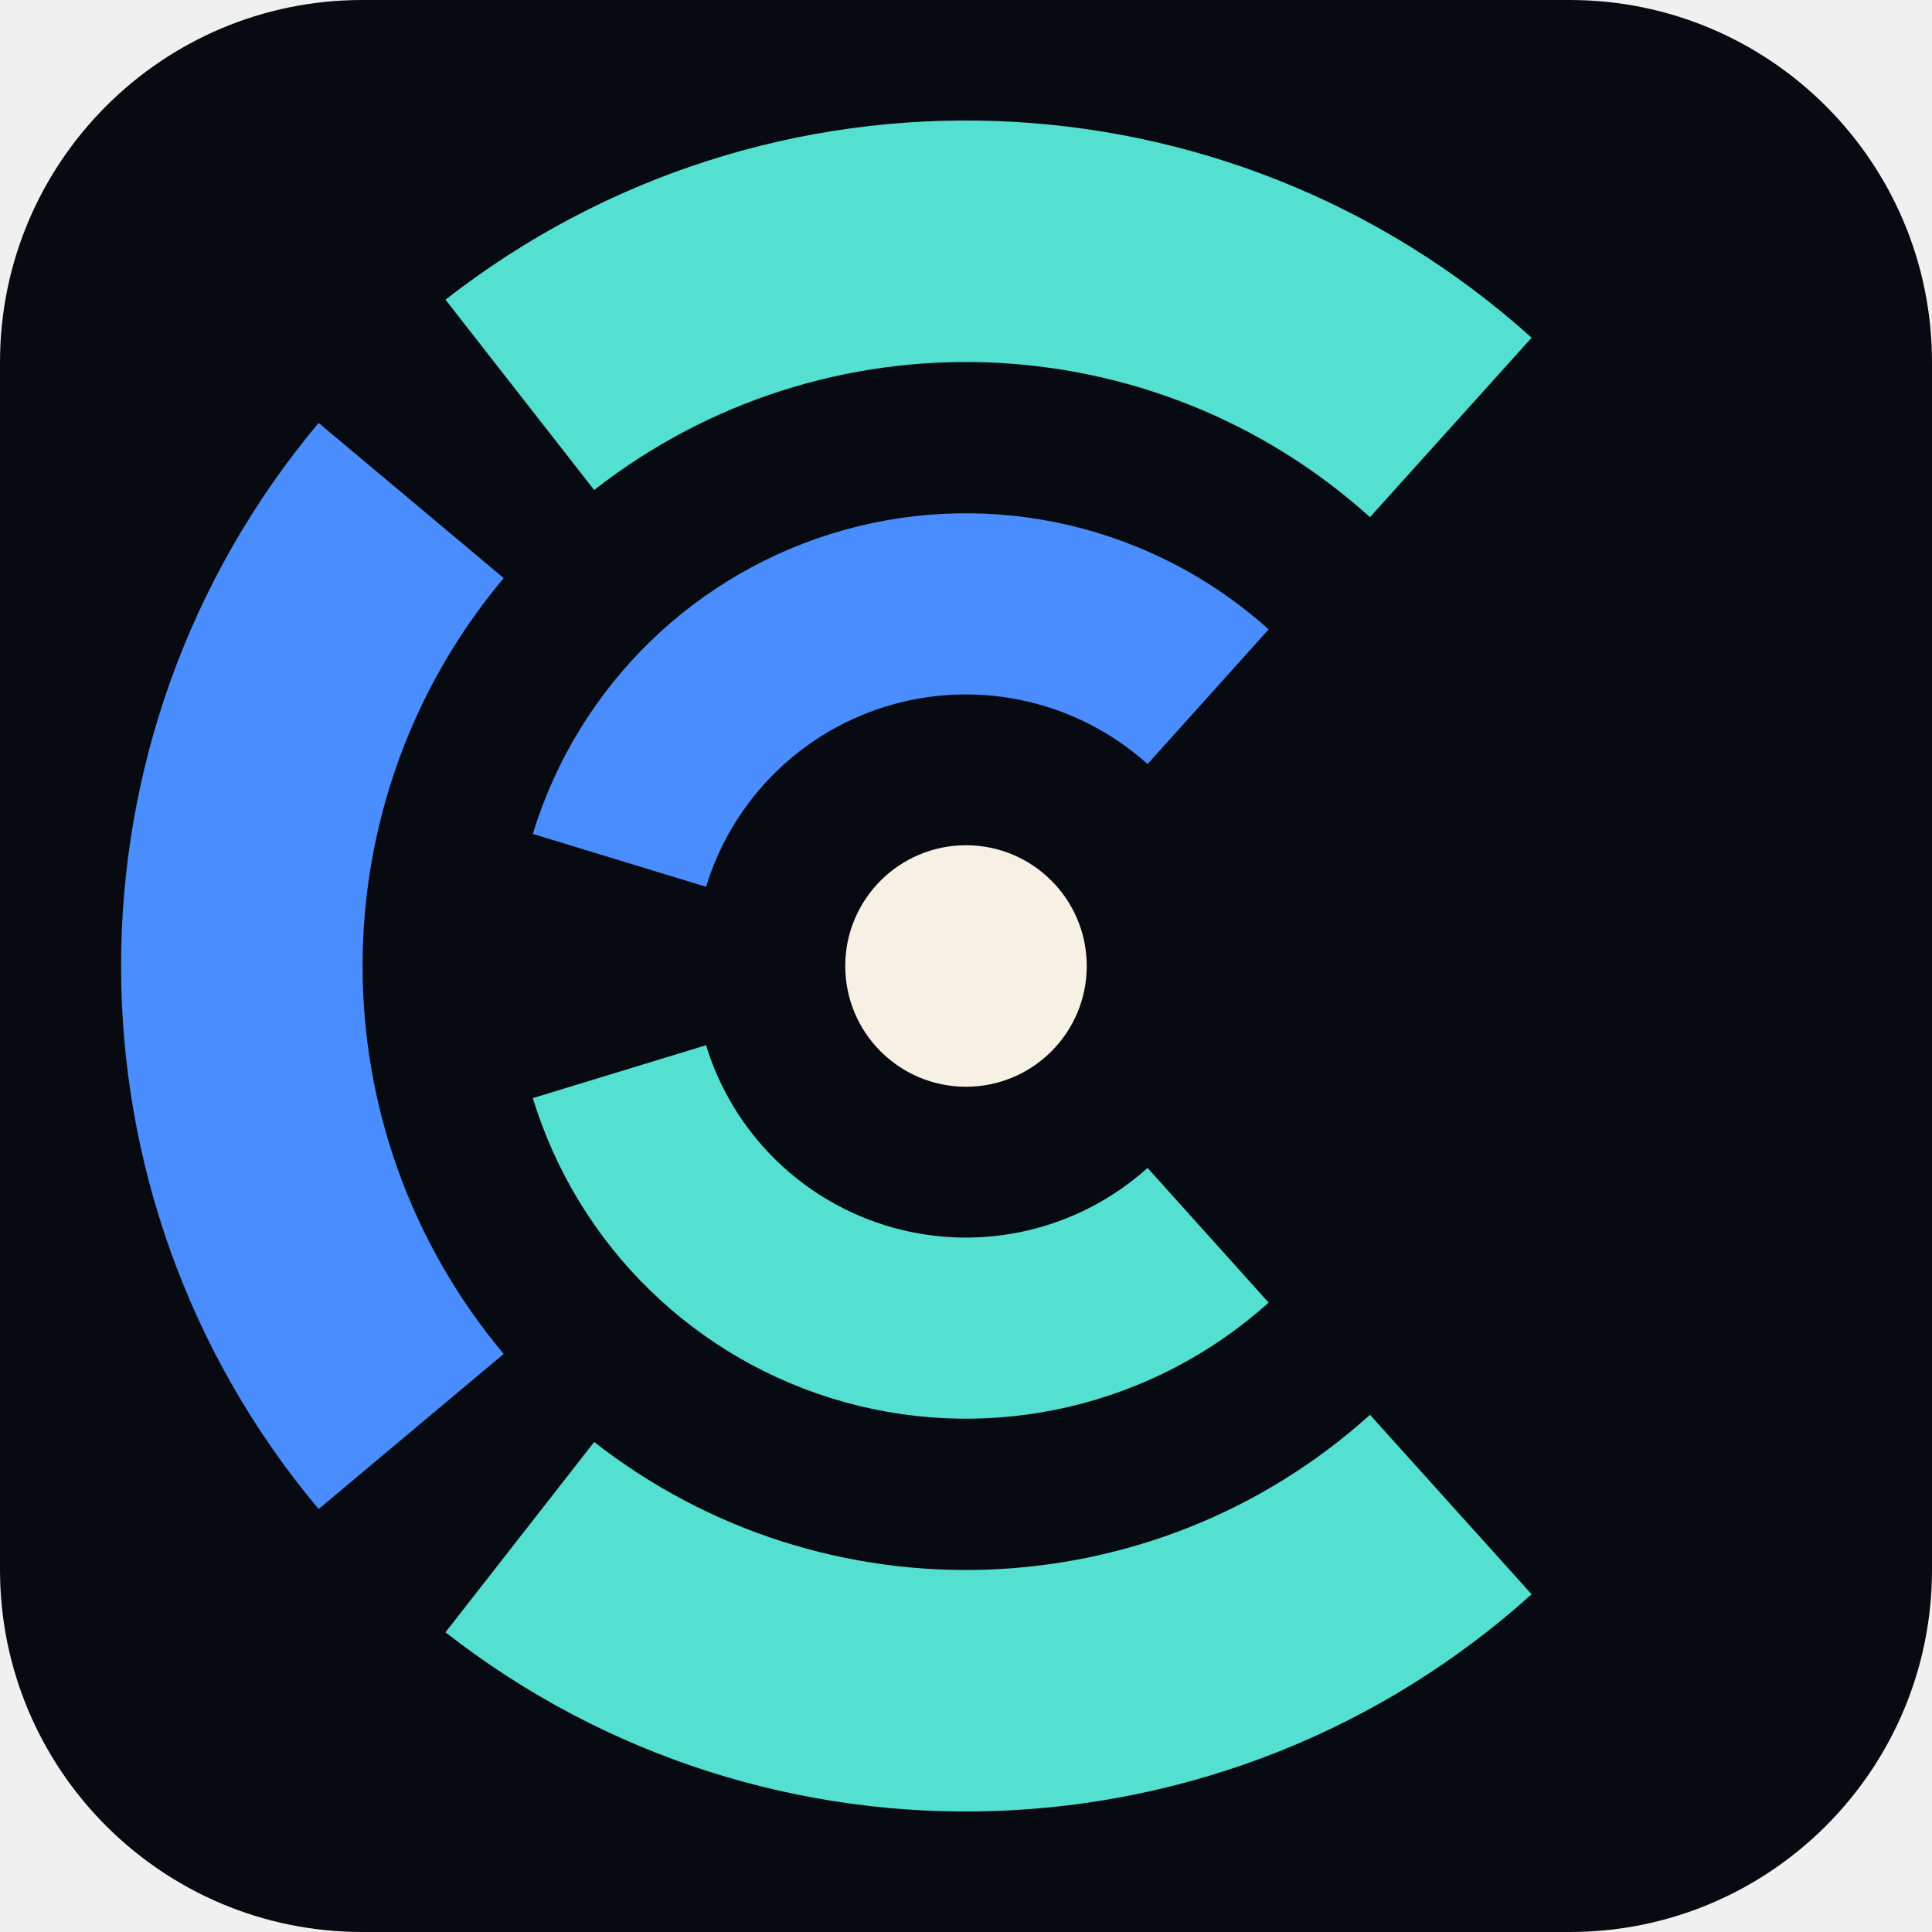
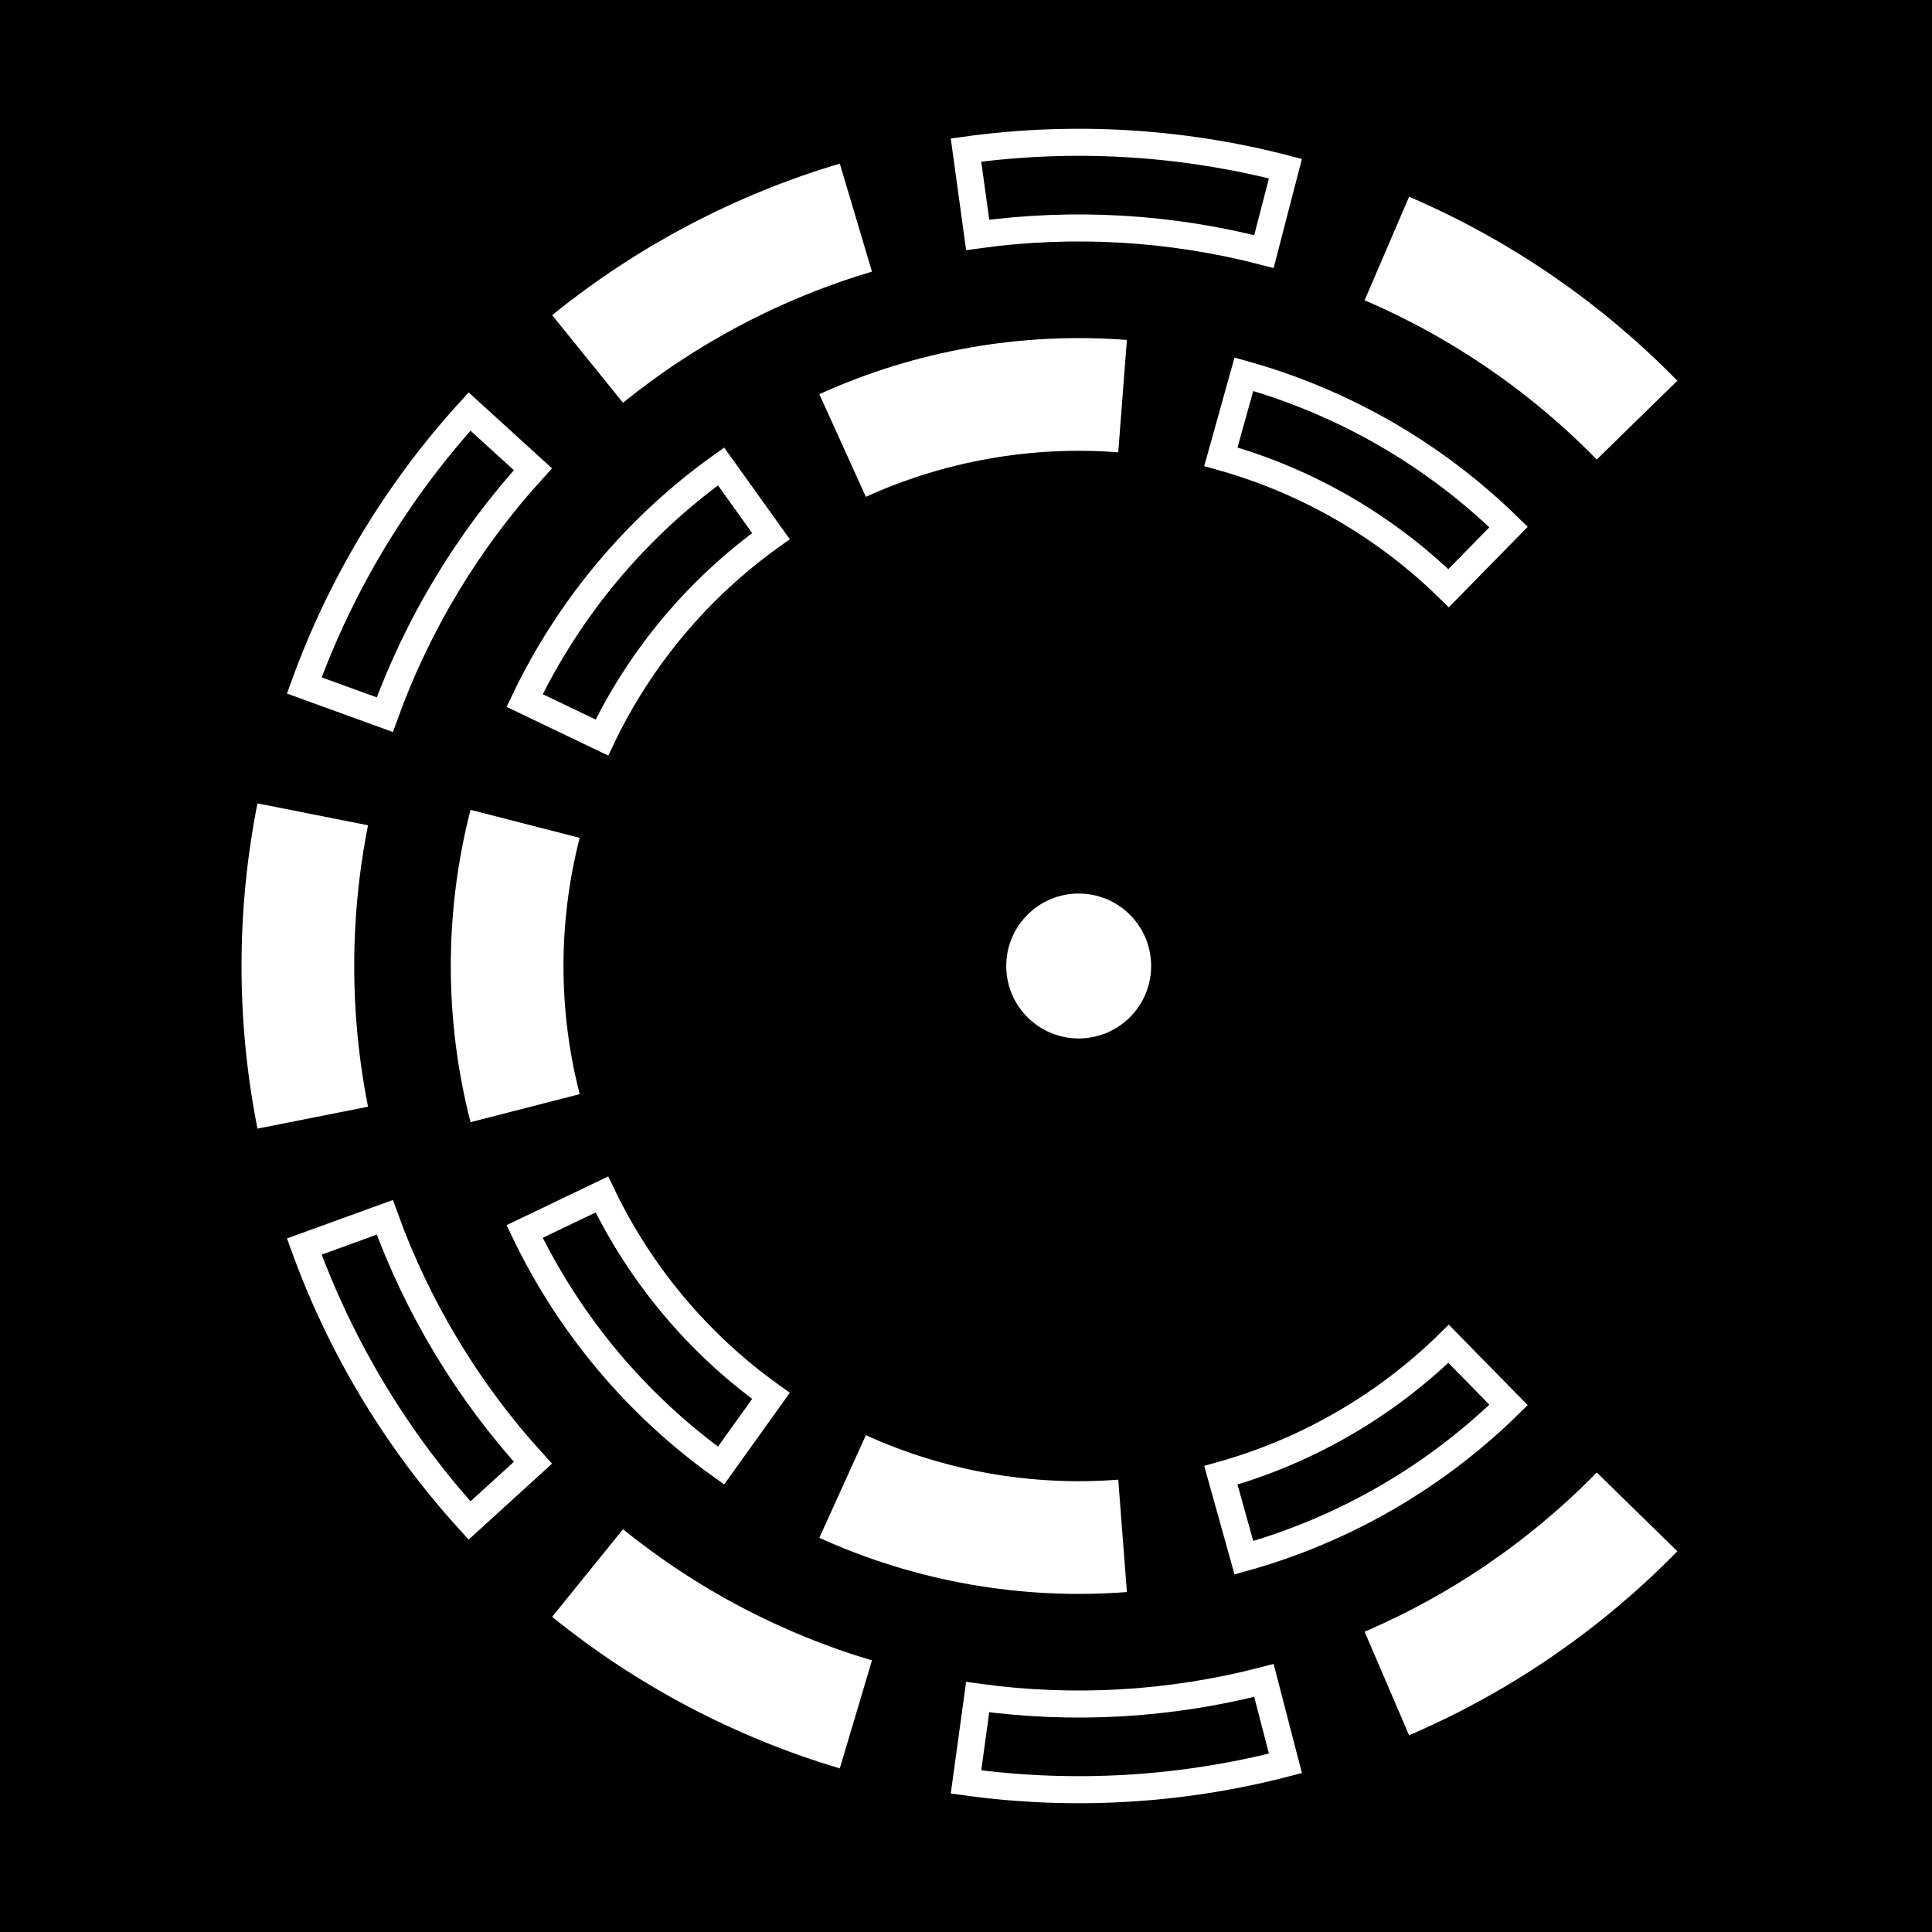
- <svg xmlns="http://www.w3.org/2000/svg" viewBox="0 0 32 32" width="32" height="32">
-   <path fill="#070b11" d="M6 0H26A6 6 0 0 1 32 6V26A6 6 0 0 1 26 32H6A6 6 0 0 1 0 26V6A6 6 0 0 1 6 0Z" />
-   <path d="M24.03 24.92A12 12 0 0 1 8.61 25.46" stroke="#54e0d0" stroke-width="4" fill="none" />
-   <path d="M6.81 23.71A12 12 0 0 1 6.81 8.29" stroke="#4a8dff" stroke-width="4" fill="none" />
-   <path d="M8.61 6.54A12 12 0 0 1 24.03 7.08" stroke="#54e0d0" stroke-width="4" fill="none" />
-   <path d="M20.01 20.46A6 6 0 0 1 10.26 17.75" stroke="#54e0d0" stroke-width="3" fill="none" />
-   <path d="M10.26 14.25A6 6 0 0 1 20.01 11.54" stroke="#4a8dff" stroke-width="3" fill="none" />
-   <circle cx="16" cy="16" r="2" fill="#f7f0e4" />
+ <svg xmlns="http://www.w3.org/2000/svg" viewBox="0 0 240 240">
+   <rect width="240" height="240" fill="#000" />
+   <g transform="translate(14 0)">
+     <path d="M189.36 187.81A97 97 0 0 1 158.28 209.13" stroke="#ffffff" stroke-width="14" fill="none" />
+     <path d="M145.68 219.05A102.32 102.32 0 0 1 106 221.36L107.45 210.82A91.68 91.68 0 0 0 143.01 208.75Z" stroke="#ffffff" stroke-width="3.36" fill="none" stroke-linejoin="miter" />
+     <path d="M92.32 212.97A97 97 0 0 1 58.99 195.41" stroke="#ffffff" stroke-width="14" fill="none" />
+     <path d="M44.33 188.88A102.32 102.32 0 0 1 23.8 154.85L33.8 151.22A91.68 91.68 0 0 0 52.2 181.71Z" stroke="#ffffff" stroke-width="3.36" fill="none" stroke-linejoin="miter" />
+     <path d="M24.85 138.84A97 97 0 0 1 24.85 101.16" stroke="#ffffff" stroke-width="14" fill="none" />
+     <path d="M23.8 85.15A102.32 102.32 0 0 1 44.33 51.12L52.2 58.29A91.68 91.68 0 0 0 33.8 88.78Z" stroke="#ffffff" stroke-width="3.36" fill="none" stroke-linejoin="miter" />
+     <path d="M58.99 44.59A97 97 0 0 1 92.32 27.03" stroke="#ffffff" stroke-width="14" fill="none" />
+     <path d="M106 18.64A102.32 102.32 0 0 1 145.68 20.95L143.01 31.25A91.68 91.68 0 0 0 107.45 29.18Z" stroke="#ffffff" stroke-width="3.36" fill="none" stroke-linejoin="miter" />
+     <path d="M158.28 30.87A97 97 0 0 1 189.36 52.19" stroke="#ffffff" stroke-width="14" fill="none" />
+     <path d="M173.4 174.53A76.32 76.32 0 0 1 140.52 193.51L137.66 183.26A65.68 65.68 0 0 0 165.95 166.93Z" stroke="#ffffff" stroke-width="3.36" fill="none" stroke-linejoin="miter" />
+     <path d="M125.45 190.79A71 71 0 0 1 90.67 184.66" stroke="#ffffff" stroke-width="14" fill="none" />
+     <path d="M75.57 182.06A76.32 76.32 0 0 1 51.17 152.98L60.77 148.38A65.68 65.68 0 0 0 81.77 173.4Z" stroke="#ffffff" stroke-width="3.36" fill="none" stroke-linejoin="miter" />
+     <path d="M51.23 137.66A71 71 0 0 1 51.23 102.34" stroke="#ffffff" stroke-width="14" fill="none" />
+     <path d="M51.17 87.02A76.32 76.32 0 0 1 75.57 57.94L81.77 66.6A65.68 65.68 0 0 0 60.77 91.62Z" stroke="#ffffff" stroke-width="3.36" fill="none" stroke-linejoin="miter" />
+     <path d="M90.67 55.34A71 71 0 0 1 125.45 49.21" stroke="#ffffff" stroke-width="14" fill="none" />
+     <path d="M140.52 46.49A76.32 76.32 0 0 1 173.4 65.47L165.95 73.07A65.68 65.68 0 0 0 137.66 56.74Z" stroke="#ffffff" stroke-width="3.36" fill="none" stroke-linejoin="miter" />
+     <circle cx="120" cy="120" r="9" fill="#ffffff" />
+   </g>
</svg>
